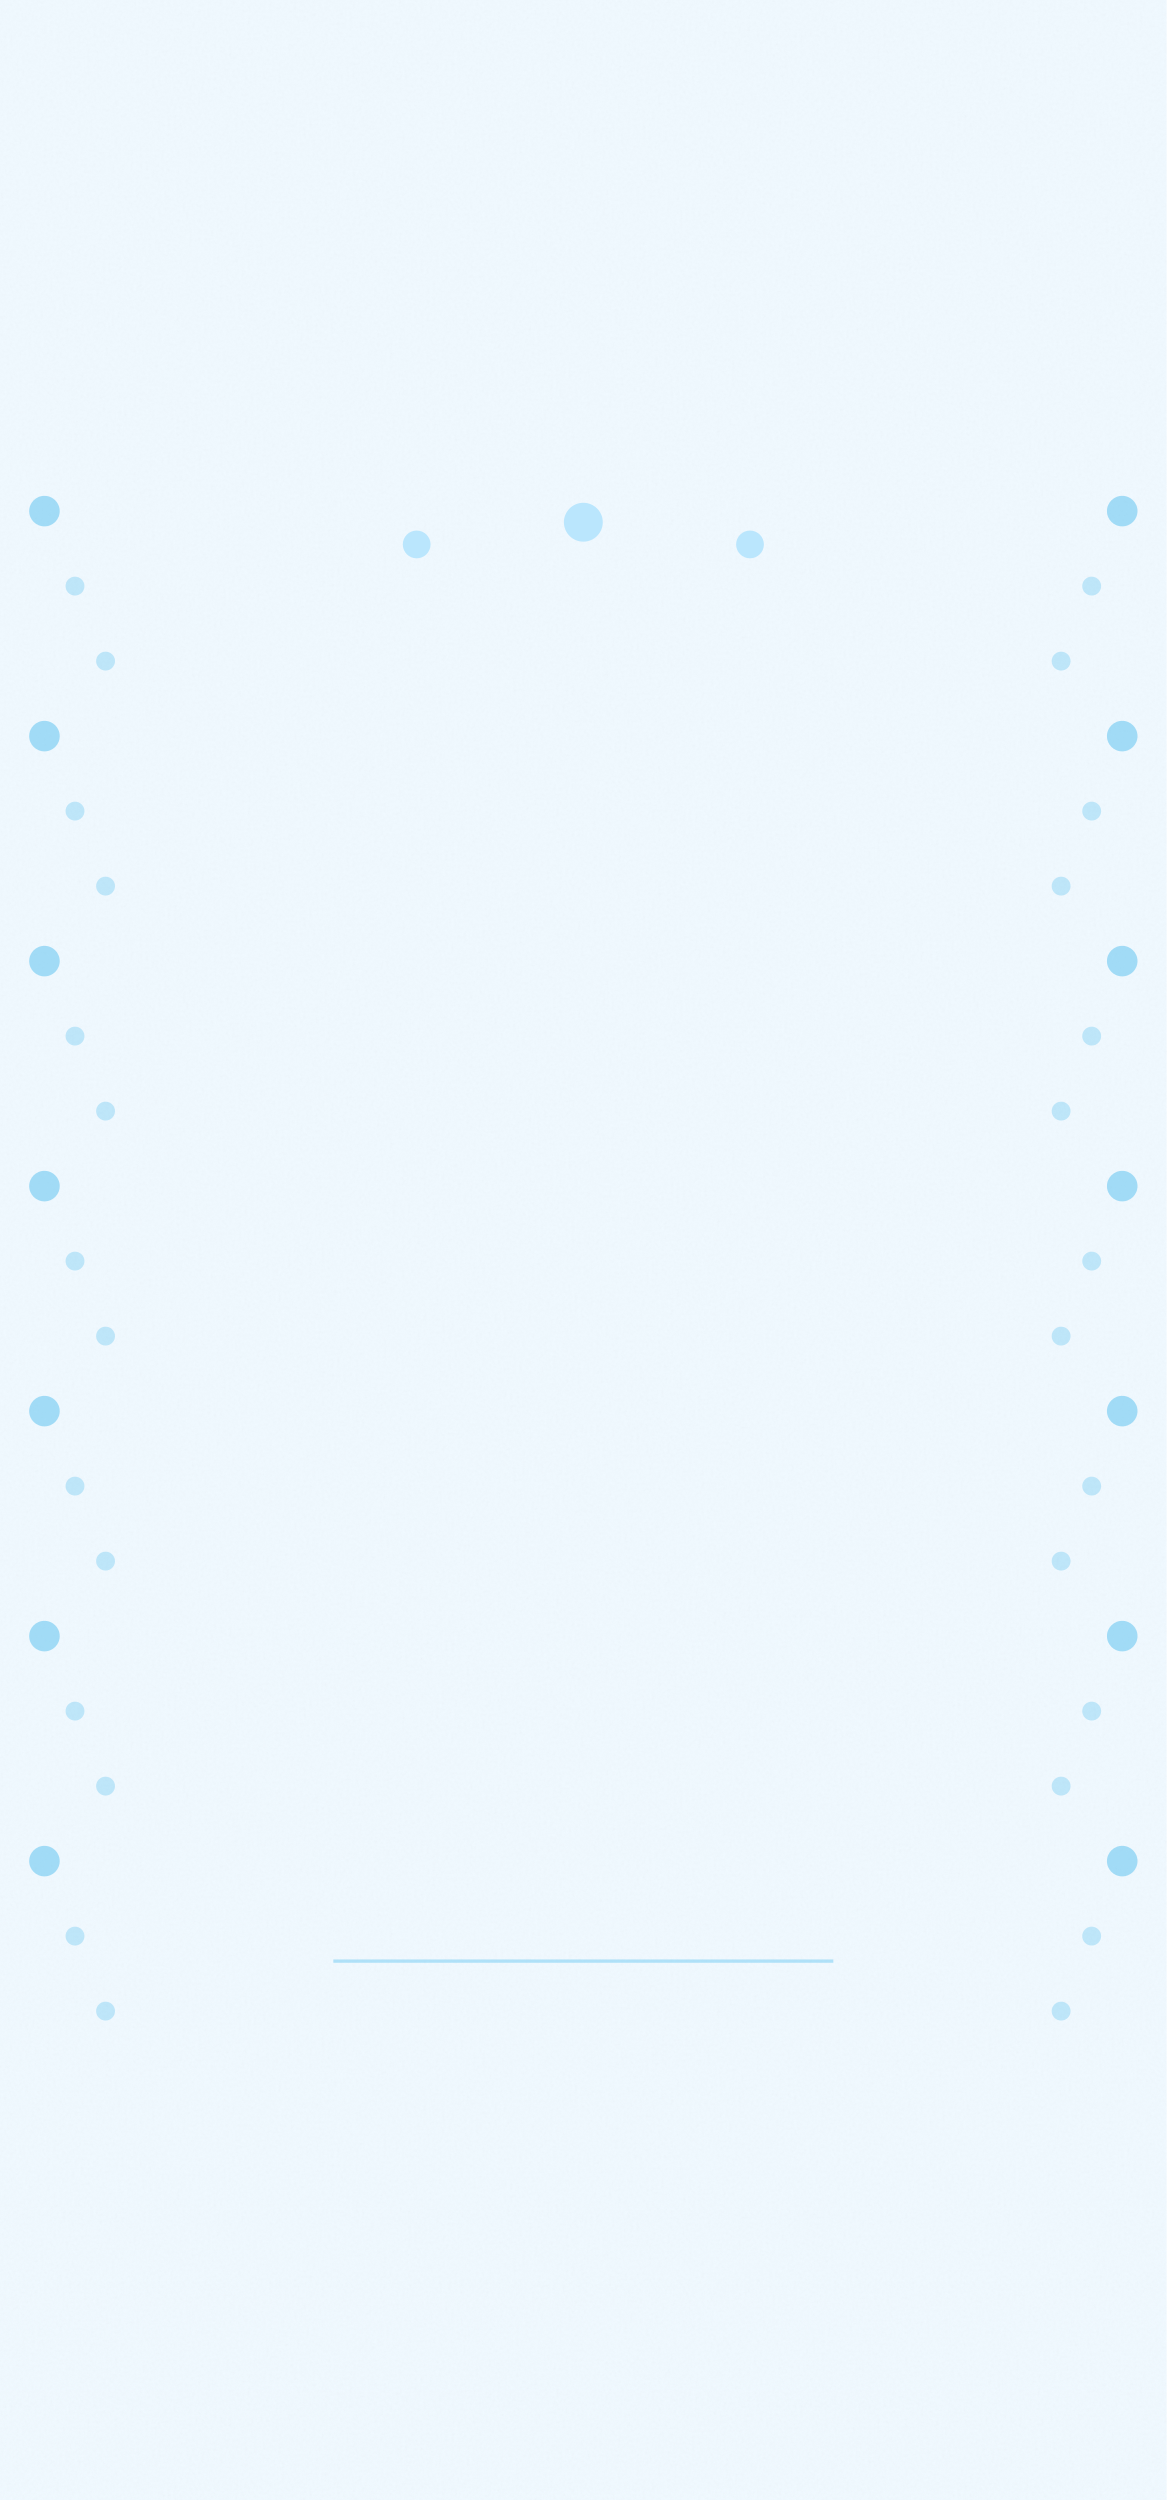
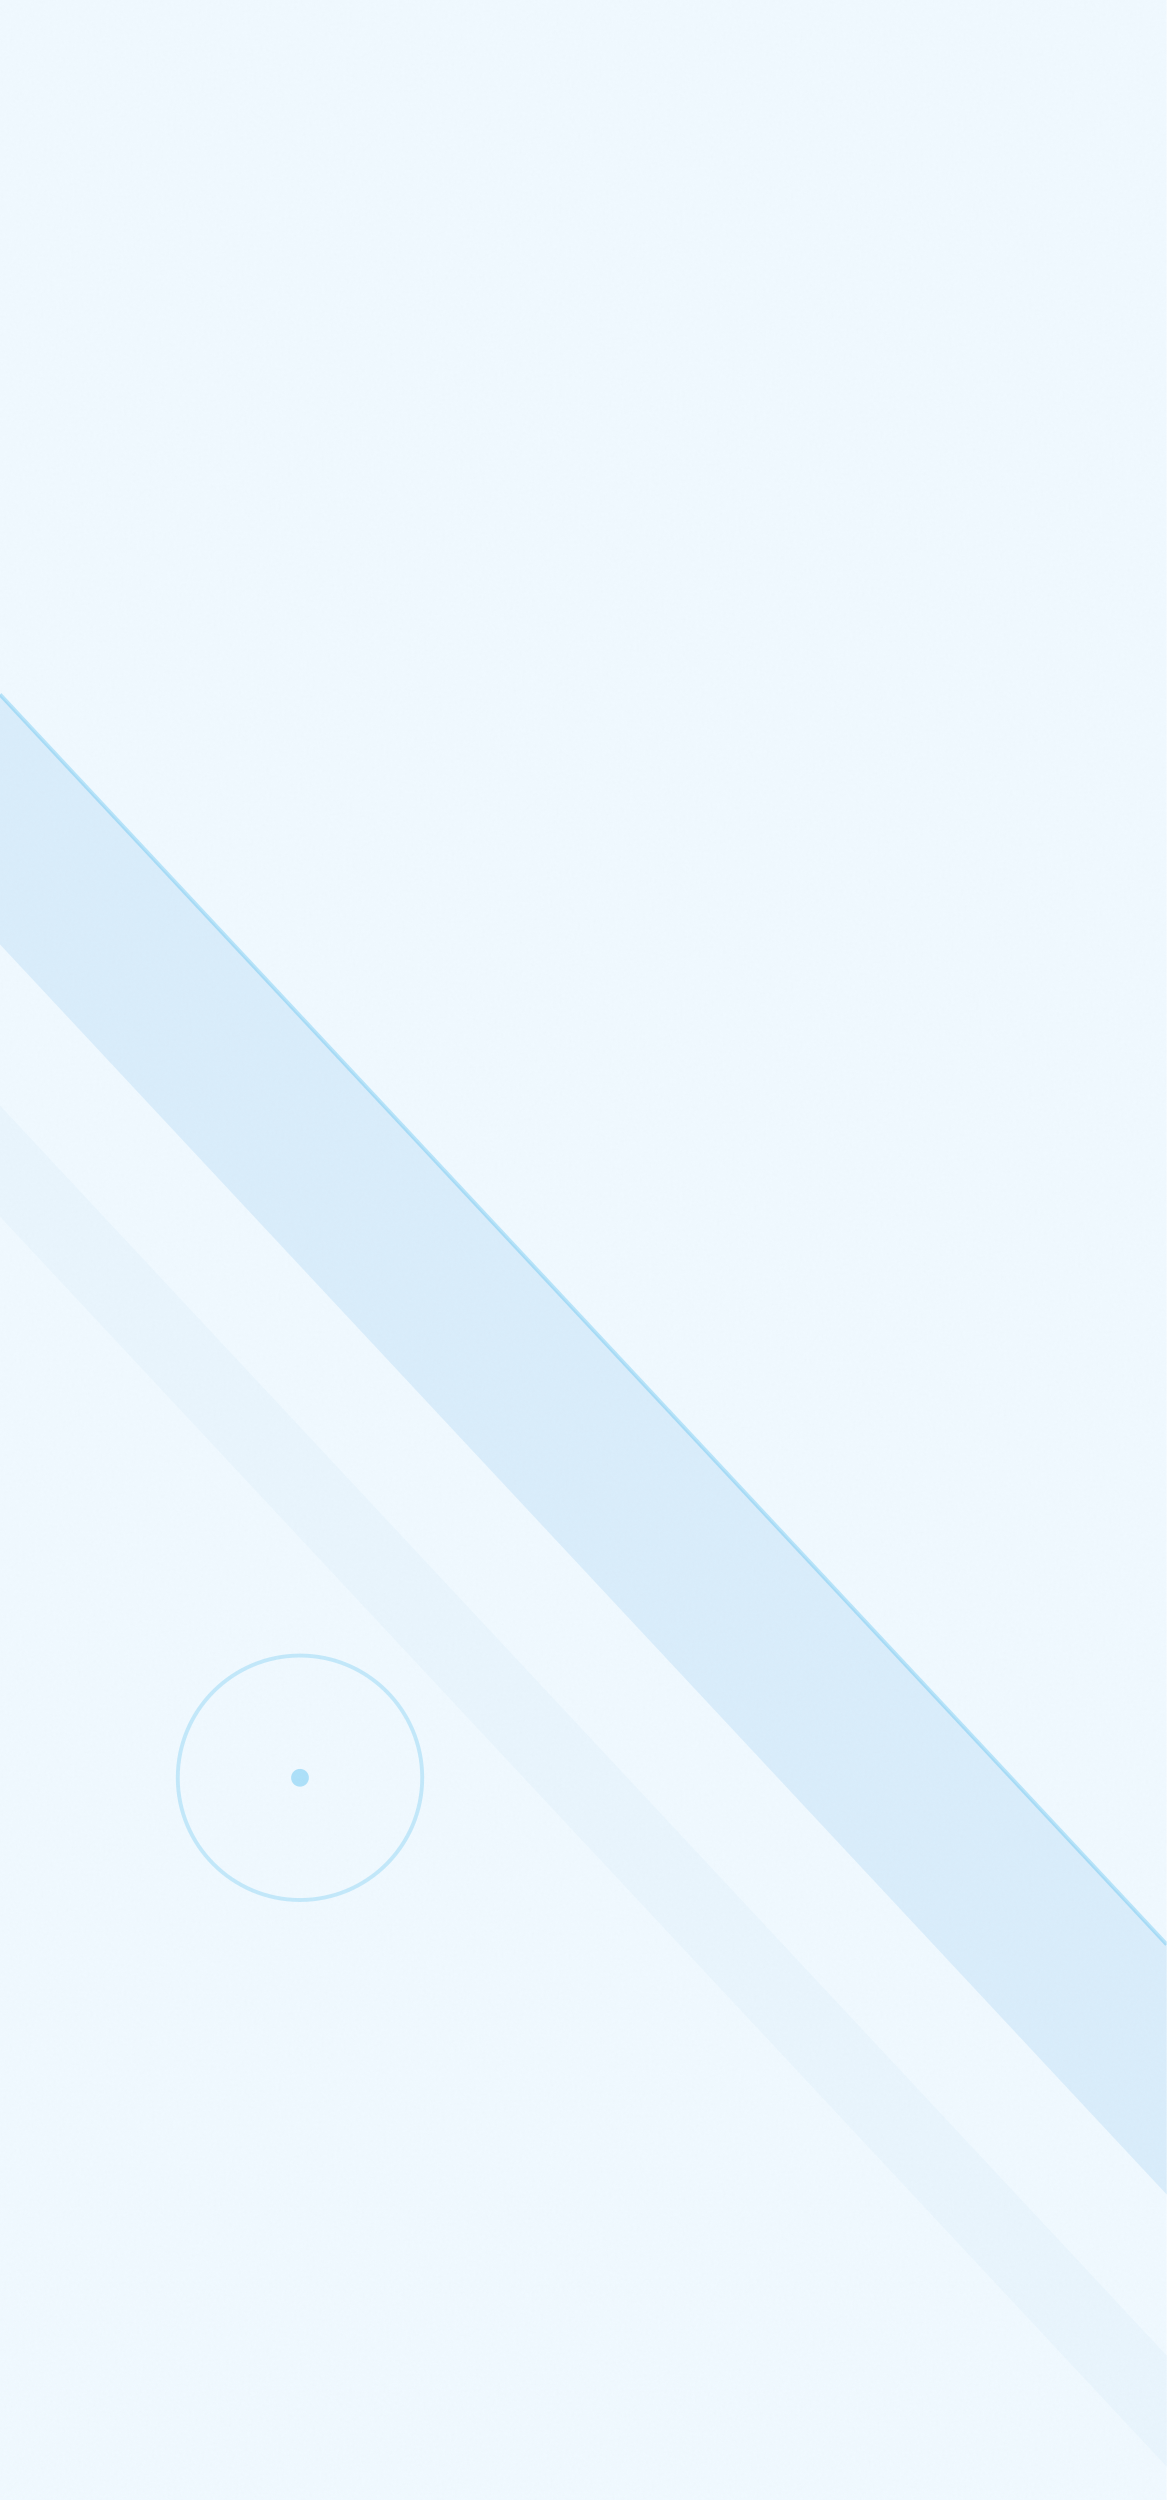
<svg xmlns="http://www.w3.org/2000/svg" viewBox="0 0 420 900" preserveAspectRatio="xMidYMid slice" width="420" height="900">
  <defs>
    <filter id="papel" x="0" y="0" width="100%" height="100%">
      <feTurbulence type="fractalNoise" baseFrequency="0.9" numOctaves="4" seed="71" result="n" />
      <feColorMatrix in="n" type="saturate" values="0" />
    </filter>
  </defs>
  <rect width="420" height="900" fill="#f0f9ff" />
-   <rect width="420" height="900" filter="url(#papel)" opacity="0.05" />
-   <g>
-     <circle cx="16" cy="184" r="5.5" fill="#0ea5e9" fill-opacity="0.34" />
-     <circle cx="27" cy="211" r="3.4" fill="#0ea5e9" fill-opacity="0.22" />
-     <circle cx="38" cy="238" r="3.4" fill="#0ea5e9" fill-opacity="0.22" />
-     <circle cx="16" cy="265" r="5.5" fill="#0ea5e9" fill-opacity="0.34" />
-     <circle cx="27" cy="292" r="3.4" fill="#0ea5e9" fill-opacity="0.22" />
-     <circle cx="38" cy="319" r="3.4" fill="#0ea5e9" fill-opacity="0.22" />
-     <circle cx="16" cy="346" r="5.5" fill="#0ea5e9" fill-opacity="0.34" />
-     <circle cx="27" cy="373" r="3.4" fill="#0ea5e9" fill-opacity="0.22" />
-     <circle cx="38" cy="400" r="3.4" fill="#0ea5e9" fill-opacity="0.22" />
-     <circle cx="16" cy="427" r="5.5" fill="#0ea5e9" fill-opacity="0.34" />
-     <circle cx="27" cy="454" r="3.4" fill="#0ea5e9" fill-opacity="0.22" />
-     <circle cx="38" cy="481" r="3.4" fill="#0ea5e9" fill-opacity="0.22" />
-     <circle cx="16" cy="508" r="5.5" fill="#0ea5e9" fill-opacity="0.34" />
-     <circle cx="27" cy="535" r="3.4" fill="#0ea5e9" fill-opacity="0.22" />
-     <circle cx="38" cy="562" r="3.4" fill="#0ea5e9" fill-opacity="0.22" />
-     <circle cx="16" cy="589" r="5.5" fill="#0ea5e9" fill-opacity="0.34" />
-     <circle cx="27" cy="616" r="3.4" fill="#0ea5e9" fill-opacity="0.22" />
-     <circle cx="38" cy="643" r="3.4" fill="#0ea5e9" fill-opacity="0.22" />
-     <circle cx="16" cy="670" r="5.5" fill="#0ea5e9" fill-opacity="0.34" />
-     <circle cx="27" cy="697" r="3.4" fill="#0ea5e9" fill-opacity="0.22" />
-     <circle cx="38" cy="724" r="3.4" fill="#0ea5e9" fill-opacity="0.22" />
-   </g>
-   <g transform="translate(420 0) scale(-1 1)">
-     <circle cx="16" cy="184" r="5.5" fill="#0ea5e9" fill-opacity="0.34" />
-     <circle cx="27" cy="211" r="3.4" fill="#0ea5e9" fill-opacity="0.22" />
-     <circle cx="38" cy="238" r="3.4" fill="#0ea5e9" fill-opacity="0.22" />
-     <circle cx="16" cy="265" r="5.5" fill="#0ea5e9" fill-opacity="0.34" />
-     <circle cx="27" cy="292" r="3.4" fill="#0ea5e9" fill-opacity="0.22" />
-     <circle cx="38" cy="319" r="3.4" fill="#0ea5e9" fill-opacity="0.22" />
-     <circle cx="16" cy="346" r="5.5" fill="#0ea5e9" fill-opacity="0.34" />
-     <circle cx="27" cy="373" r="3.4" fill="#0ea5e9" fill-opacity="0.22" />
-     <circle cx="38" cy="400" r="3.4" fill="#0ea5e9" fill-opacity="0.22" />
-     <circle cx="16" cy="427" r="5.5" fill="#0ea5e9" fill-opacity="0.34" />
-     <circle cx="27" cy="454" r="3.4" fill="#0ea5e9" fill-opacity="0.22" />
-     <circle cx="38" cy="481" r="3.4" fill="#0ea5e9" fill-opacity="0.22" />
-     <circle cx="16" cy="508" r="5.5" fill="#0ea5e9" fill-opacity="0.34" />
-     <circle cx="27" cy="535" r="3.4" fill="#0ea5e9" fill-opacity="0.22" />
-     <circle cx="38" cy="562" r="3.4" fill="#0ea5e9" fill-opacity="0.22" />
-     <circle cx="16" cy="589" r="5.5" fill="#0ea5e9" fill-opacity="0.34" />
-     <circle cx="27" cy="616" r="3.4" fill="#0ea5e9" fill-opacity="0.22" />
-     <circle cx="38" cy="643" r="3.4" fill="#0ea5e9" fill-opacity="0.22" />
-     <circle cx="16" cy="670" r="5.5" fill="#0ea5e9" fill-opacity="0.34" />
-     <circle cx="27" cy="697" r="3.4" fill="#0ea5e9" fill-opacity="0.22" />
-     <circle cx="38" cy="724" r="3.4" fill="#0ea5e9" fill-opacity="0.22" />
-   </g>
-   <g fill="#bae6fd">
-     <circle cx="150" cy="196" r="5" />
-     <circle cx="210" cy="188" r="7" />
-     <circle cx="270" cy="196" r="5" />
-   </g>
-   <line x1="120" y1="706" x2="300" y2="706" stroke="#0ea5e9" stroke-opacity="0.28" stroke-width="1.2" />
+   <path d="M0 398 L420 848 L420 888 L0 438 Z" fill="#e9f5fd" />
+   <path d="M0 250 L420 700 L420 790 L0 340 Z" fill="#d9edfb" />
+   <line x1="0" y1="250" x2="420" y2="700" stroke="#0ea5e9" stroke-opacity="0.25" stroke-width="1.4" />
+   <circle cx="108" cy="640" r="44" fill="none" stroke="#0ea5e9" stroke-opacity="0.2" stroke-width="1.4" />
+   <circle cx="108" cy="640" r="3.2" fill="#0ea5e9" fill-opacity="0.3" />
+   <rect width="420" height="900" filter="url(#papel)" opacity="0.03" />
</svg>
